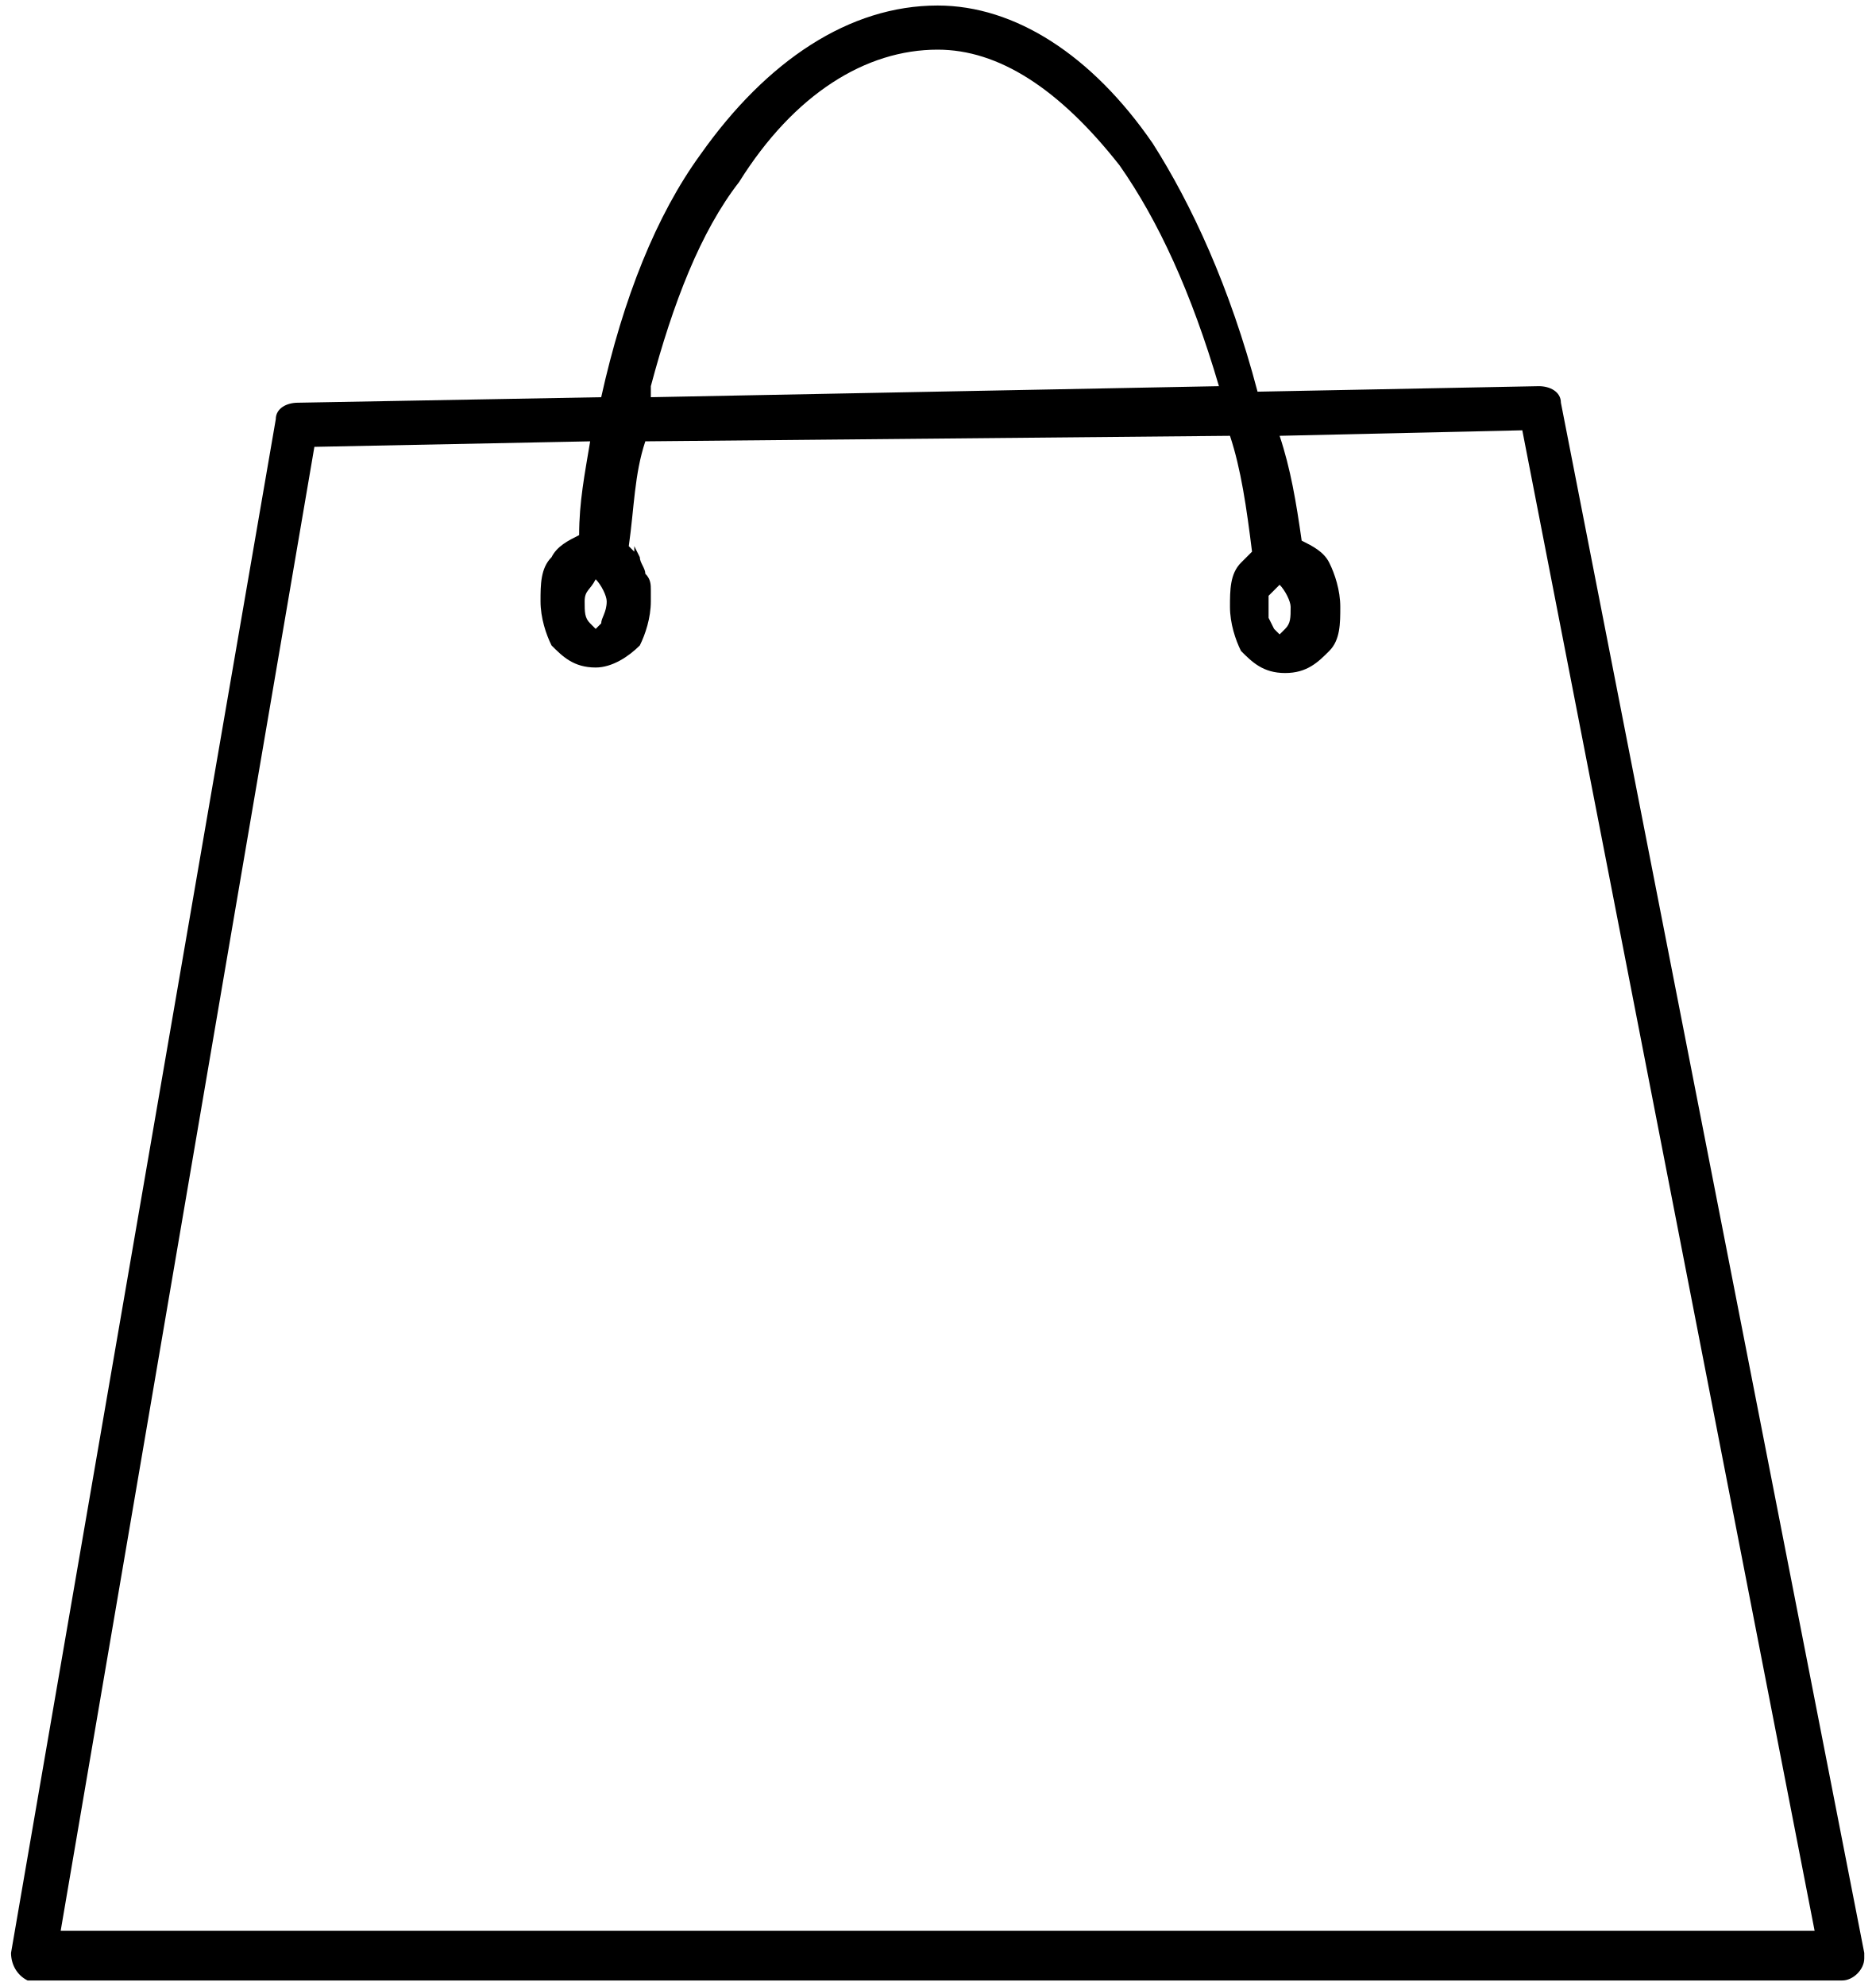
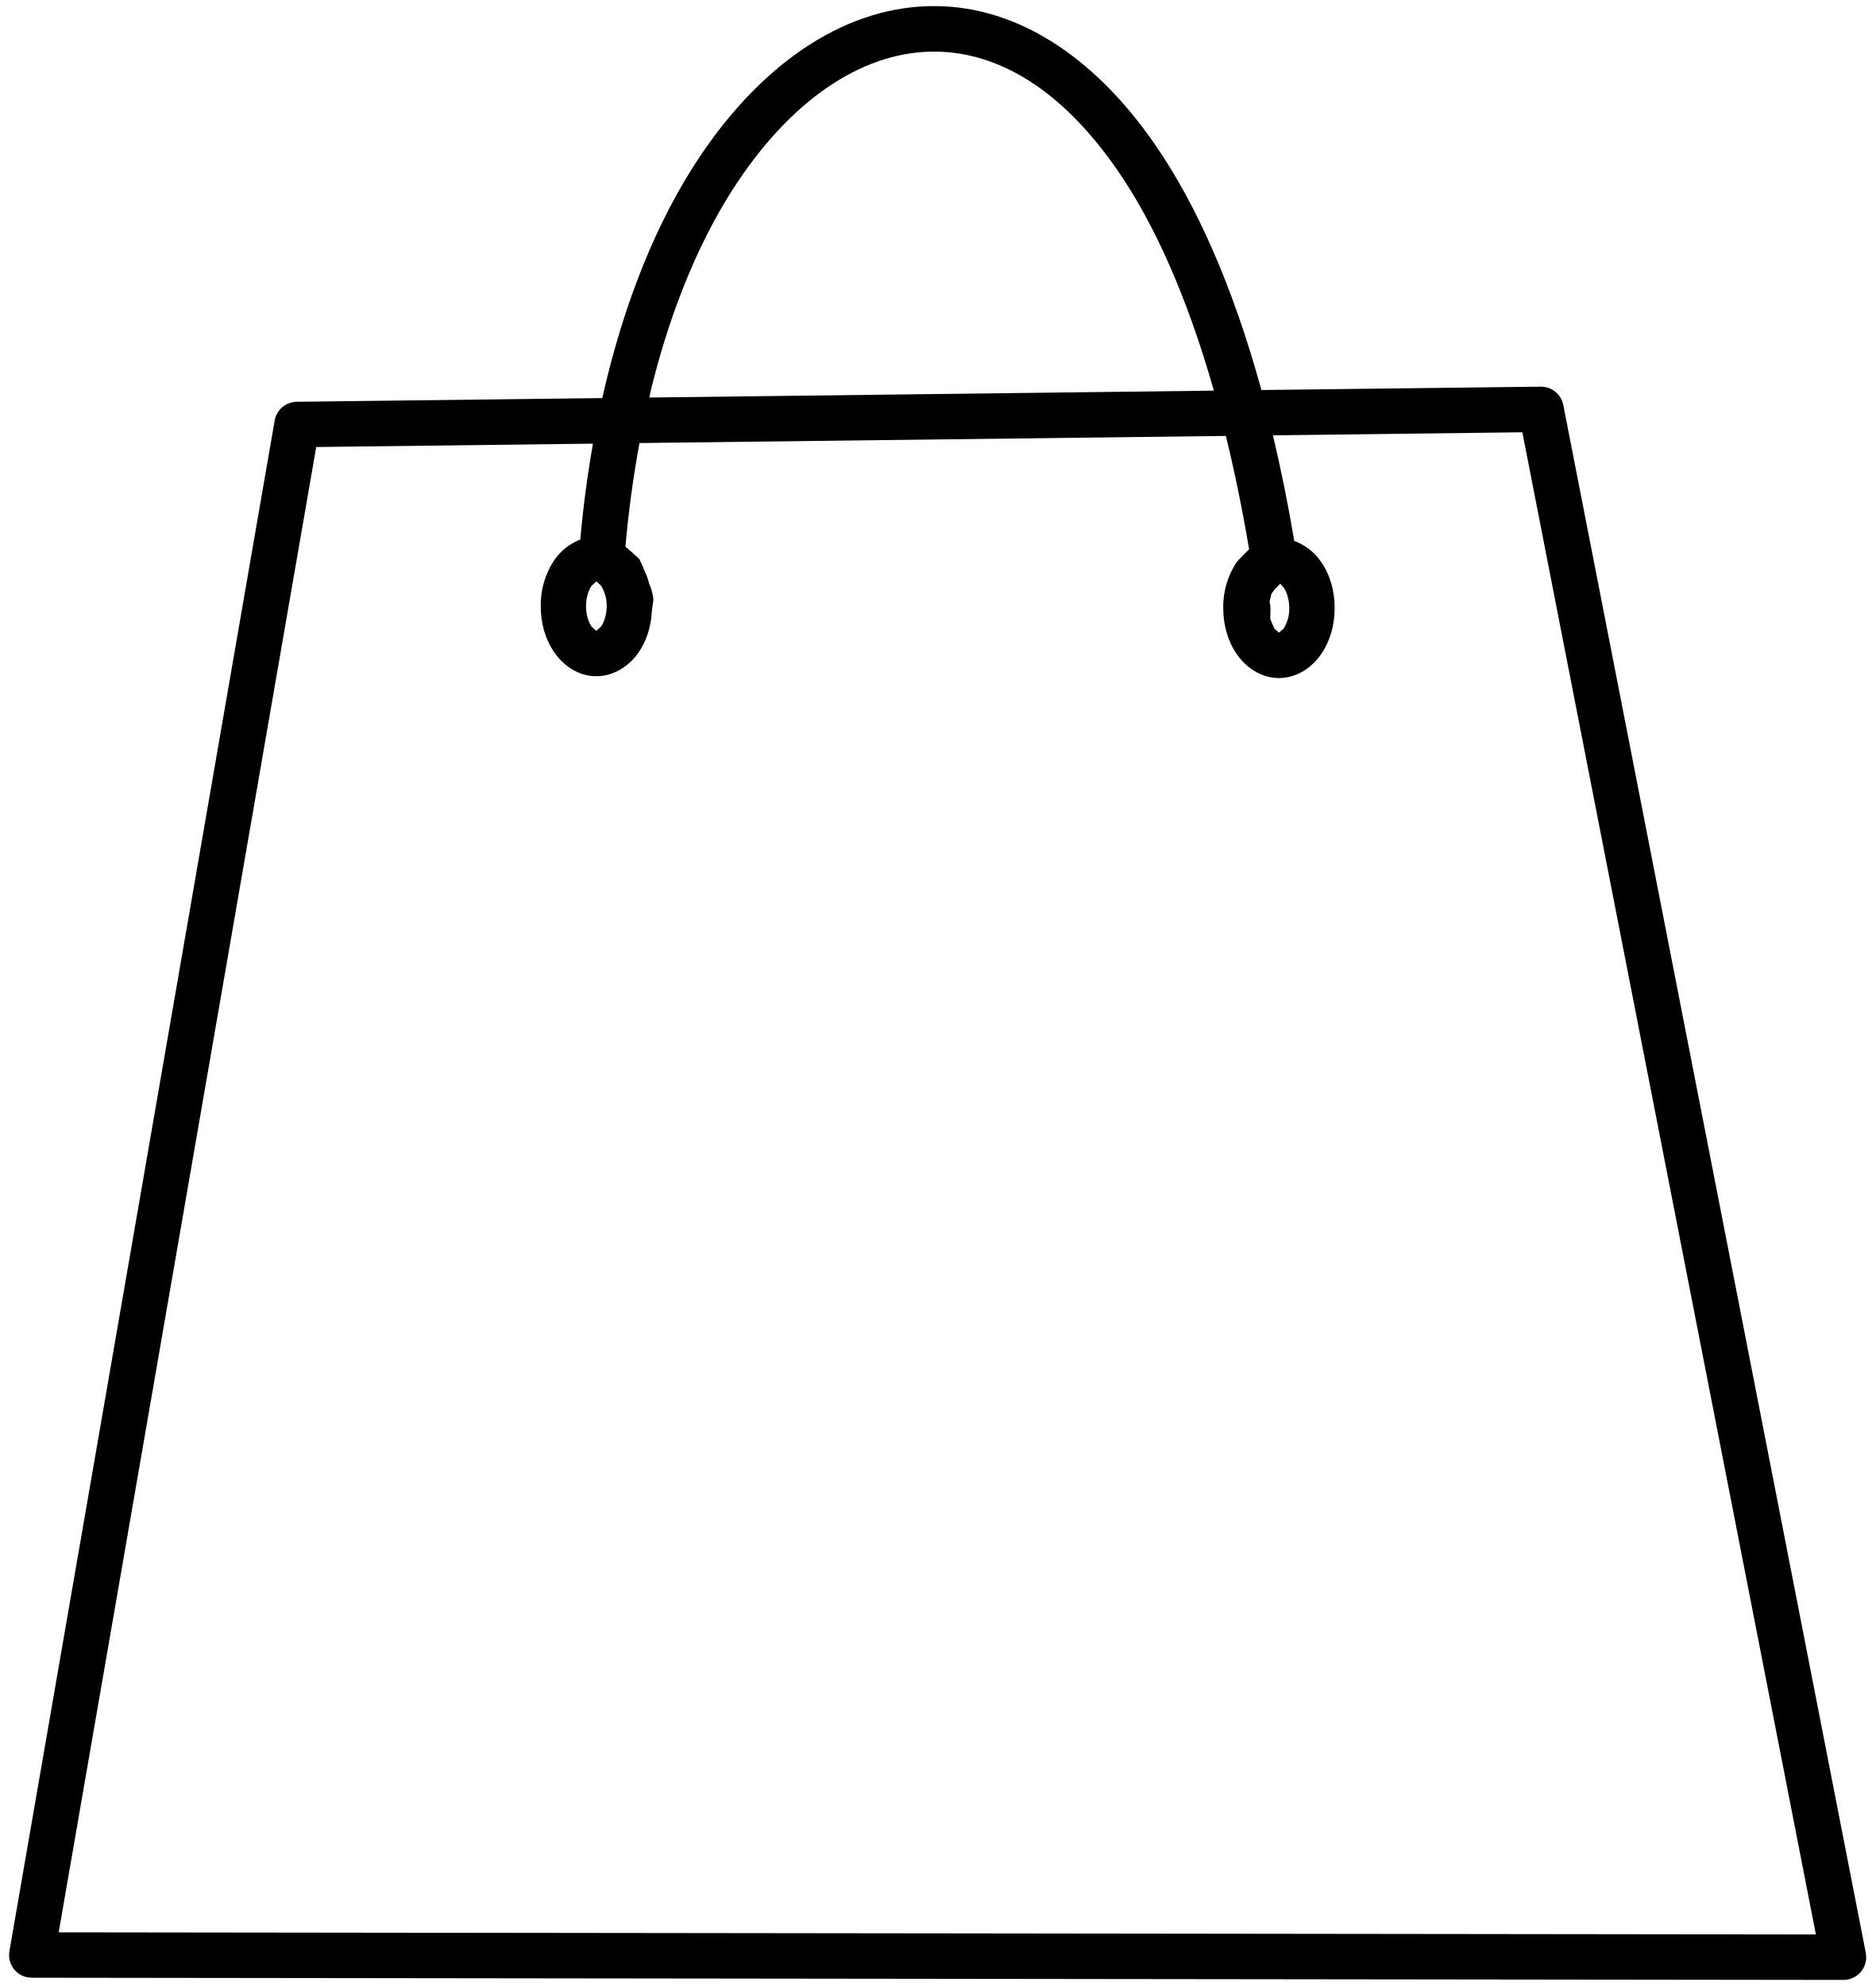
- <svg xmlns="http://www.w3.org/2000/svg" version="1.1" id="Layer_1" x="0" y="0" width="34" height="36" xml:space="preserve">
-   <switch>
-     <g>
-       <path d="M17 .1c-1.6 0-3.1 1-4.3 2.7-.8 1.1-1.4 2.6-1.8 4.4l-5.5.1c-.2 0-.4.1-.4.3L.2 35.4c0 .2.1.4.3.5h32.9c.2 0 .4-.2.4-.4v-.1L28.3 7.3c0-.2-.2-.3-.4-.3l-5.1.1c-.5-1.9-1.2-3.4-1.9-4.5C19.8 1 18.4.1 17 .1zm0 .8c1.1 0 2.2.7 3.3 2.1.7 1 1.3 2.3 1.8 4l-10.3.2V7c.4-1.5.9-2.8 1.6-3.7 1-1.6 2.3-2.4 3.6-2.4zm10.6 6.9L32.9 35H1.1L5.7 8.1l5-.1c-.1.6-.2 1.1-.2 1.7-.2.1-.4.2-.5.4-.2.2-.2.5-.2.8 0 .3.1.6.2.8.2.2.4.4.8.4.3 0 .6-.2.8-.4.1-.2.2-.5.2-.8v-.2c0-.1 0-.2-.1-.3 0-.1-.1-.2-.1-.3l-.1-.2v.1l-.1-.1c.1-.7.1-1.3.3-1.9l10.6-.1c.2.6.3 1.3.4 2.1l-.2.2c-.2.2-.2.5-.2.8 0 .3.1.6.2.8.2.2.4.4.8.4s.6-.2.8-.4c.2-.2.2-.5.2-.8s-.1-.6-.2-.8c-.1-.2-.3-.3-.5-.4-.1-.7-.2-1.3-.4-1.9l4.4-.1zm-16.8 2.7c.1.1.2.3.2.4 0 .2-.1.3-.1.4l-.1.1-.1-.1c-.1-.1-.1-.2-.1-.4s.1-.2.2-.4zm12.4.1c.1.1.2.3.2.4 0 .2 0 .3-.1.4l-.1.1-.1-.1-.1-.2v-.4l.2-.2z" />
-     </g>
-   </switch>
+ <svg xmlns="http://www.w3.org/2000/svg" version="1.1" id="Test_Layer_1" x="0" y="0" width="34" height="36" xml:space="preserve">
+   <path d="M16.991.111c-1.607-.026-3.138.989-4.301 2.725-.769 1.147-1.376 2.63-1.771 4.38h-.001l-5.537.067a.412.412 0 0 0-.401.34L.171 35.367a.411.411 0 0 0 .334.477l.075.006 32.844.04a.412.412 0 0 0 .411-.412l-.007-.078-5.485-28.06a.412.412 0 0 0-.407-.331l-5.066.061c-.515-1.873-1.172-3.355-1.934-4.457C19.799.97 18.407.133 16.994.111h-.003zm-.011.825c1.099.017 2.243.651 3.278 2.147.665.96 1.266 2.295 1.75 3.998l-10.236.125.042-.189c.374-1.499.915-2.756 1.561-3.721 1.06-1.583 2.354-2.38 3.605-2.36zm10.621 6.9l5.322 27.23-31.859-.039L5.733 8.103l5.018-.061a20.18 20.18 0 0 0-.23 1.738 1.025 1.025 0 0 0-.468.368 1.46 1.46 0 0 0-.249.841c0 .314.084.605.249.841.164.236.435.429.76.428.324 0 .598-.192.763-.428.149-.215.229-.477.243-.76l.028-.202a.915.915 0 0 0-.076-.285 1.374 1.374 0 0 0-.104-.277l-.003-.017-.072-.155-.13-.119-.123-.105c.058-.657.145-1.283.255-1.879l10.632-.129c.156.638.297 1.323.421 2.054l-.22.224a1.462 1.462 0 0 0-.249.841c0 .315.084.605.249.842.164.236.438.429.763.428s.595-.192.759-.428c.164-.236.249-.527.249-.842s-.085-.605-.249-.841a1.008 1.008 0 0 0-.484-.375 28.977 28.977 0 0 0-.386-1.914l4.522-.055zm-16.792 2.707l.011.001h.001l.076.073a.678.678 0 0 1 .103.371c0 .16-.051.296-.104.371l-.085.076-.085-.076c-.053-.075-.101-.211-.101-.371s.048-.295.101-.37l.083-.075zm12.404.041l.062.067c.052.074.1.211.1.37a.676.676 0 0 1-.1.371l-.085.076-.085-.073-.075-.175v-.001l.004-.153v-.043l-.002-.041-.014-.072.034-.148.001-.001.062-.081.091-.094.007-.002z" />
</svg>
